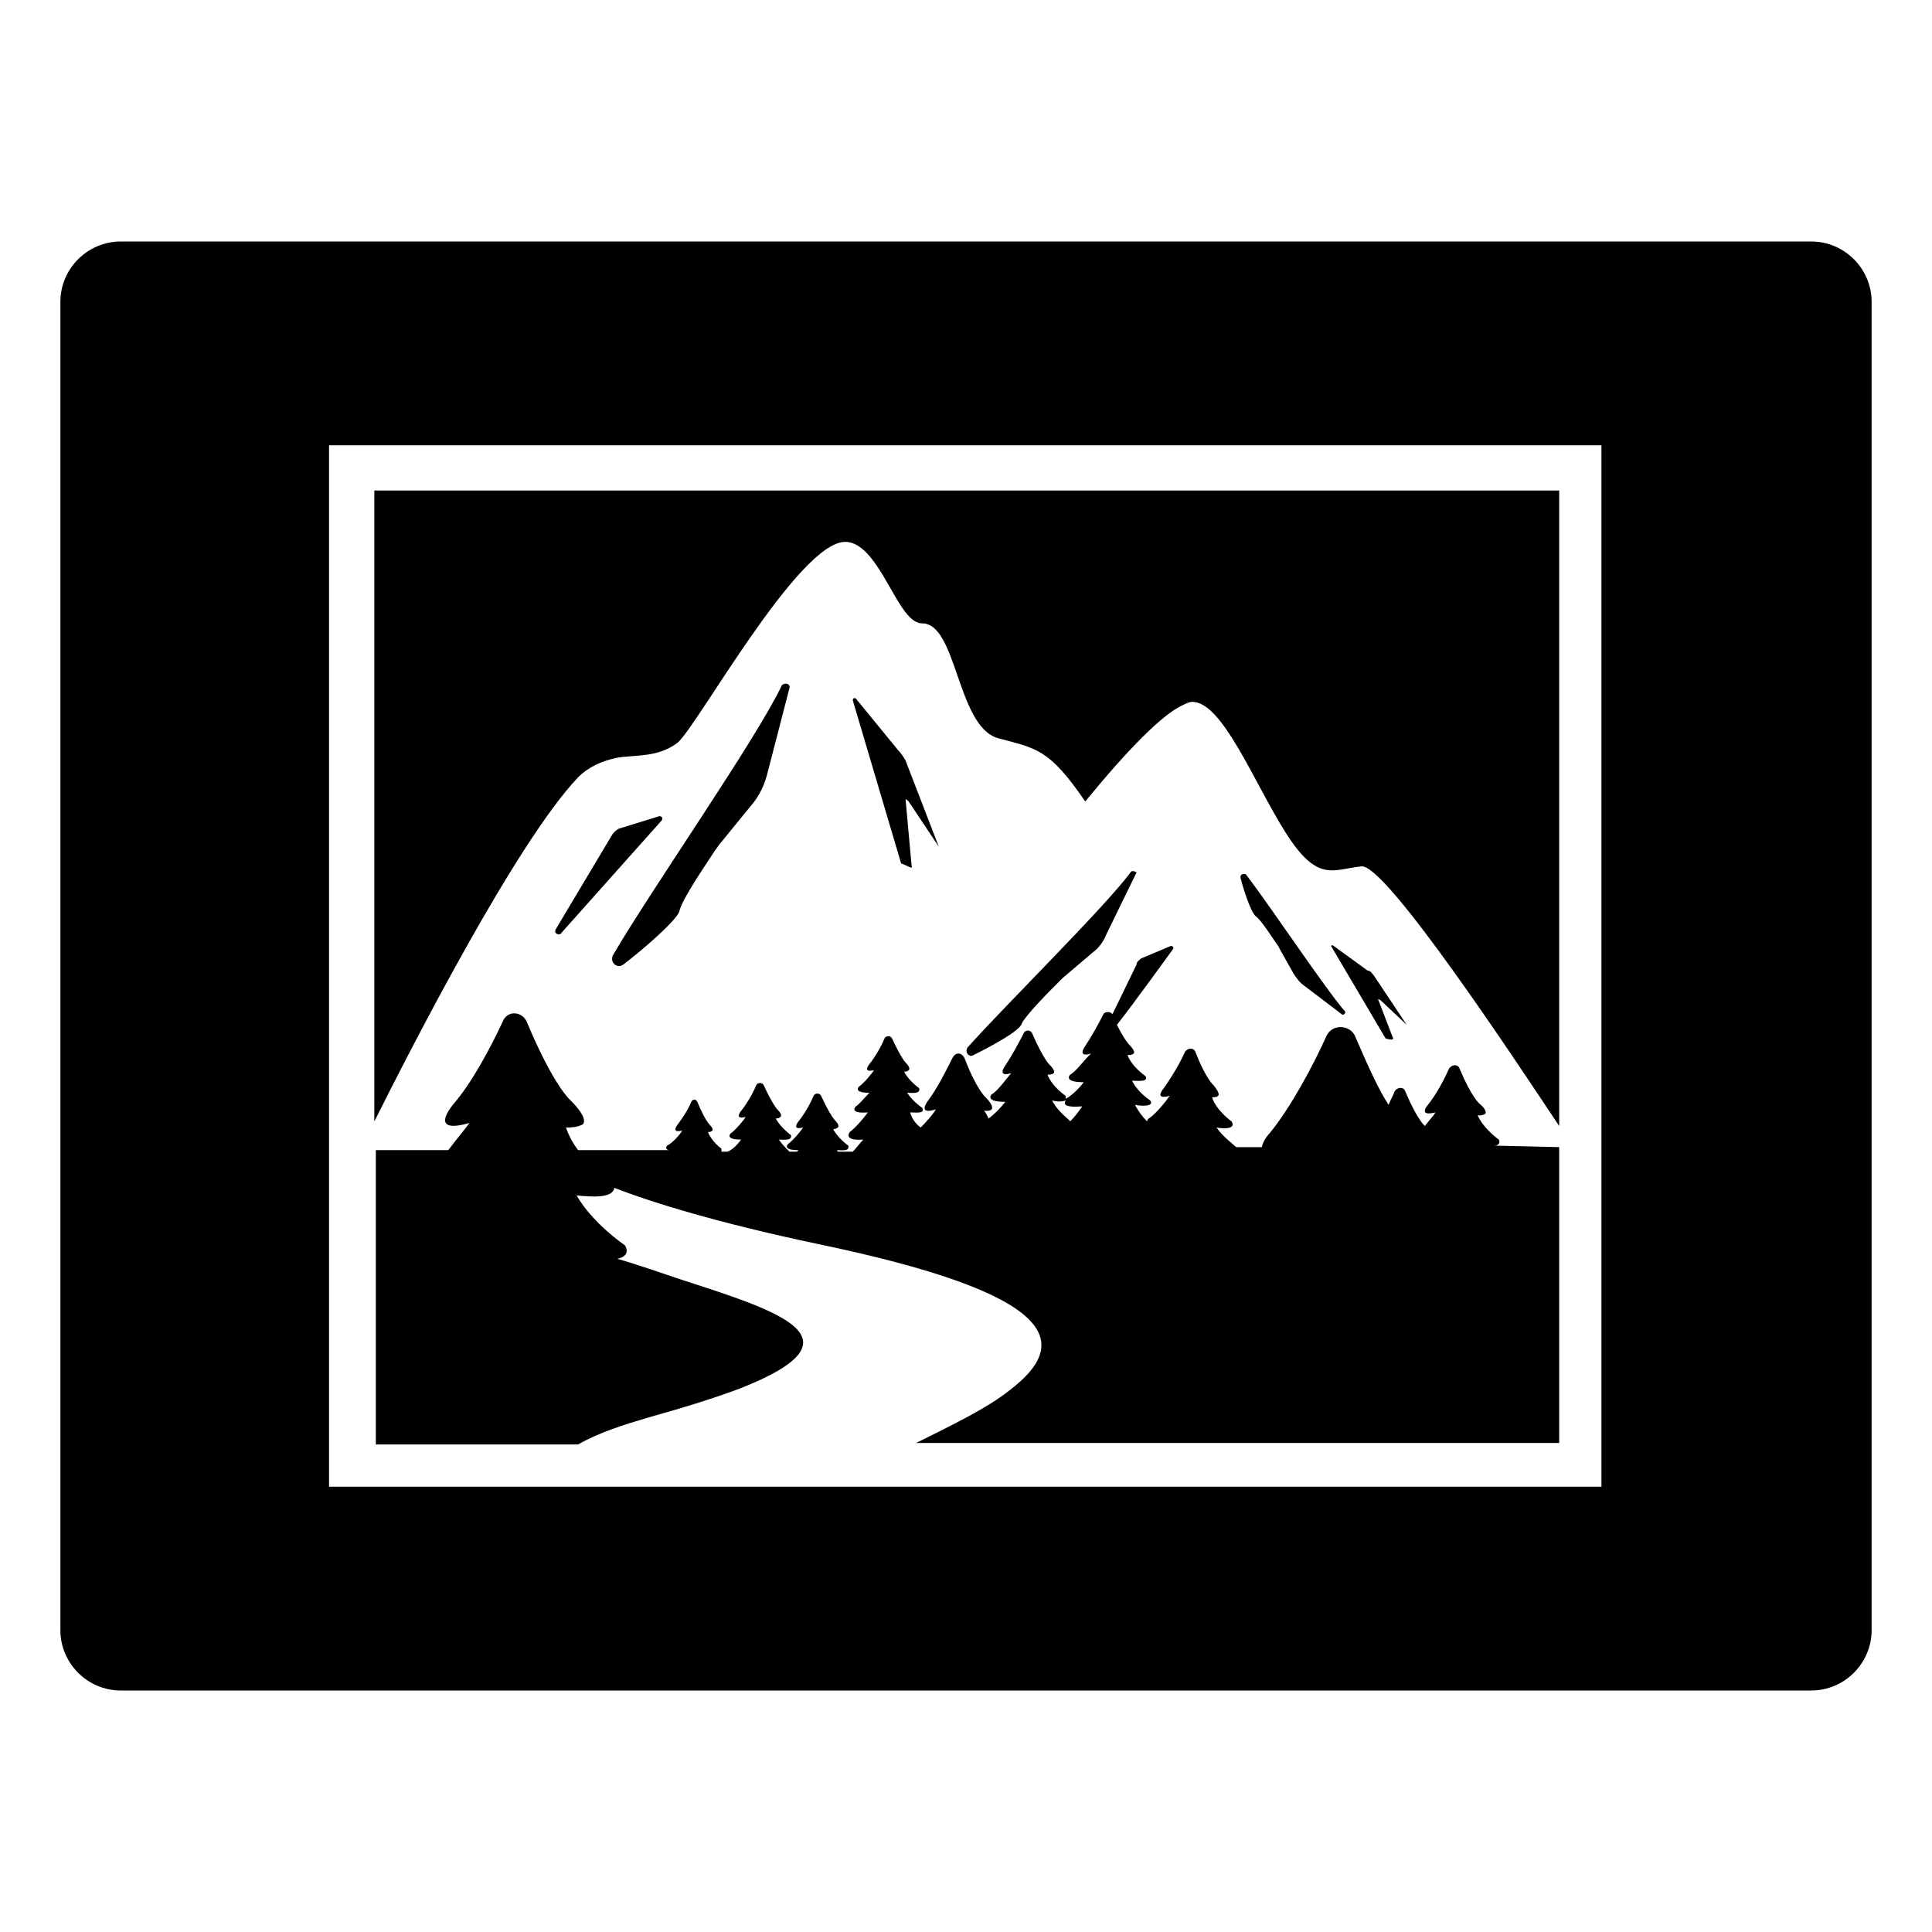
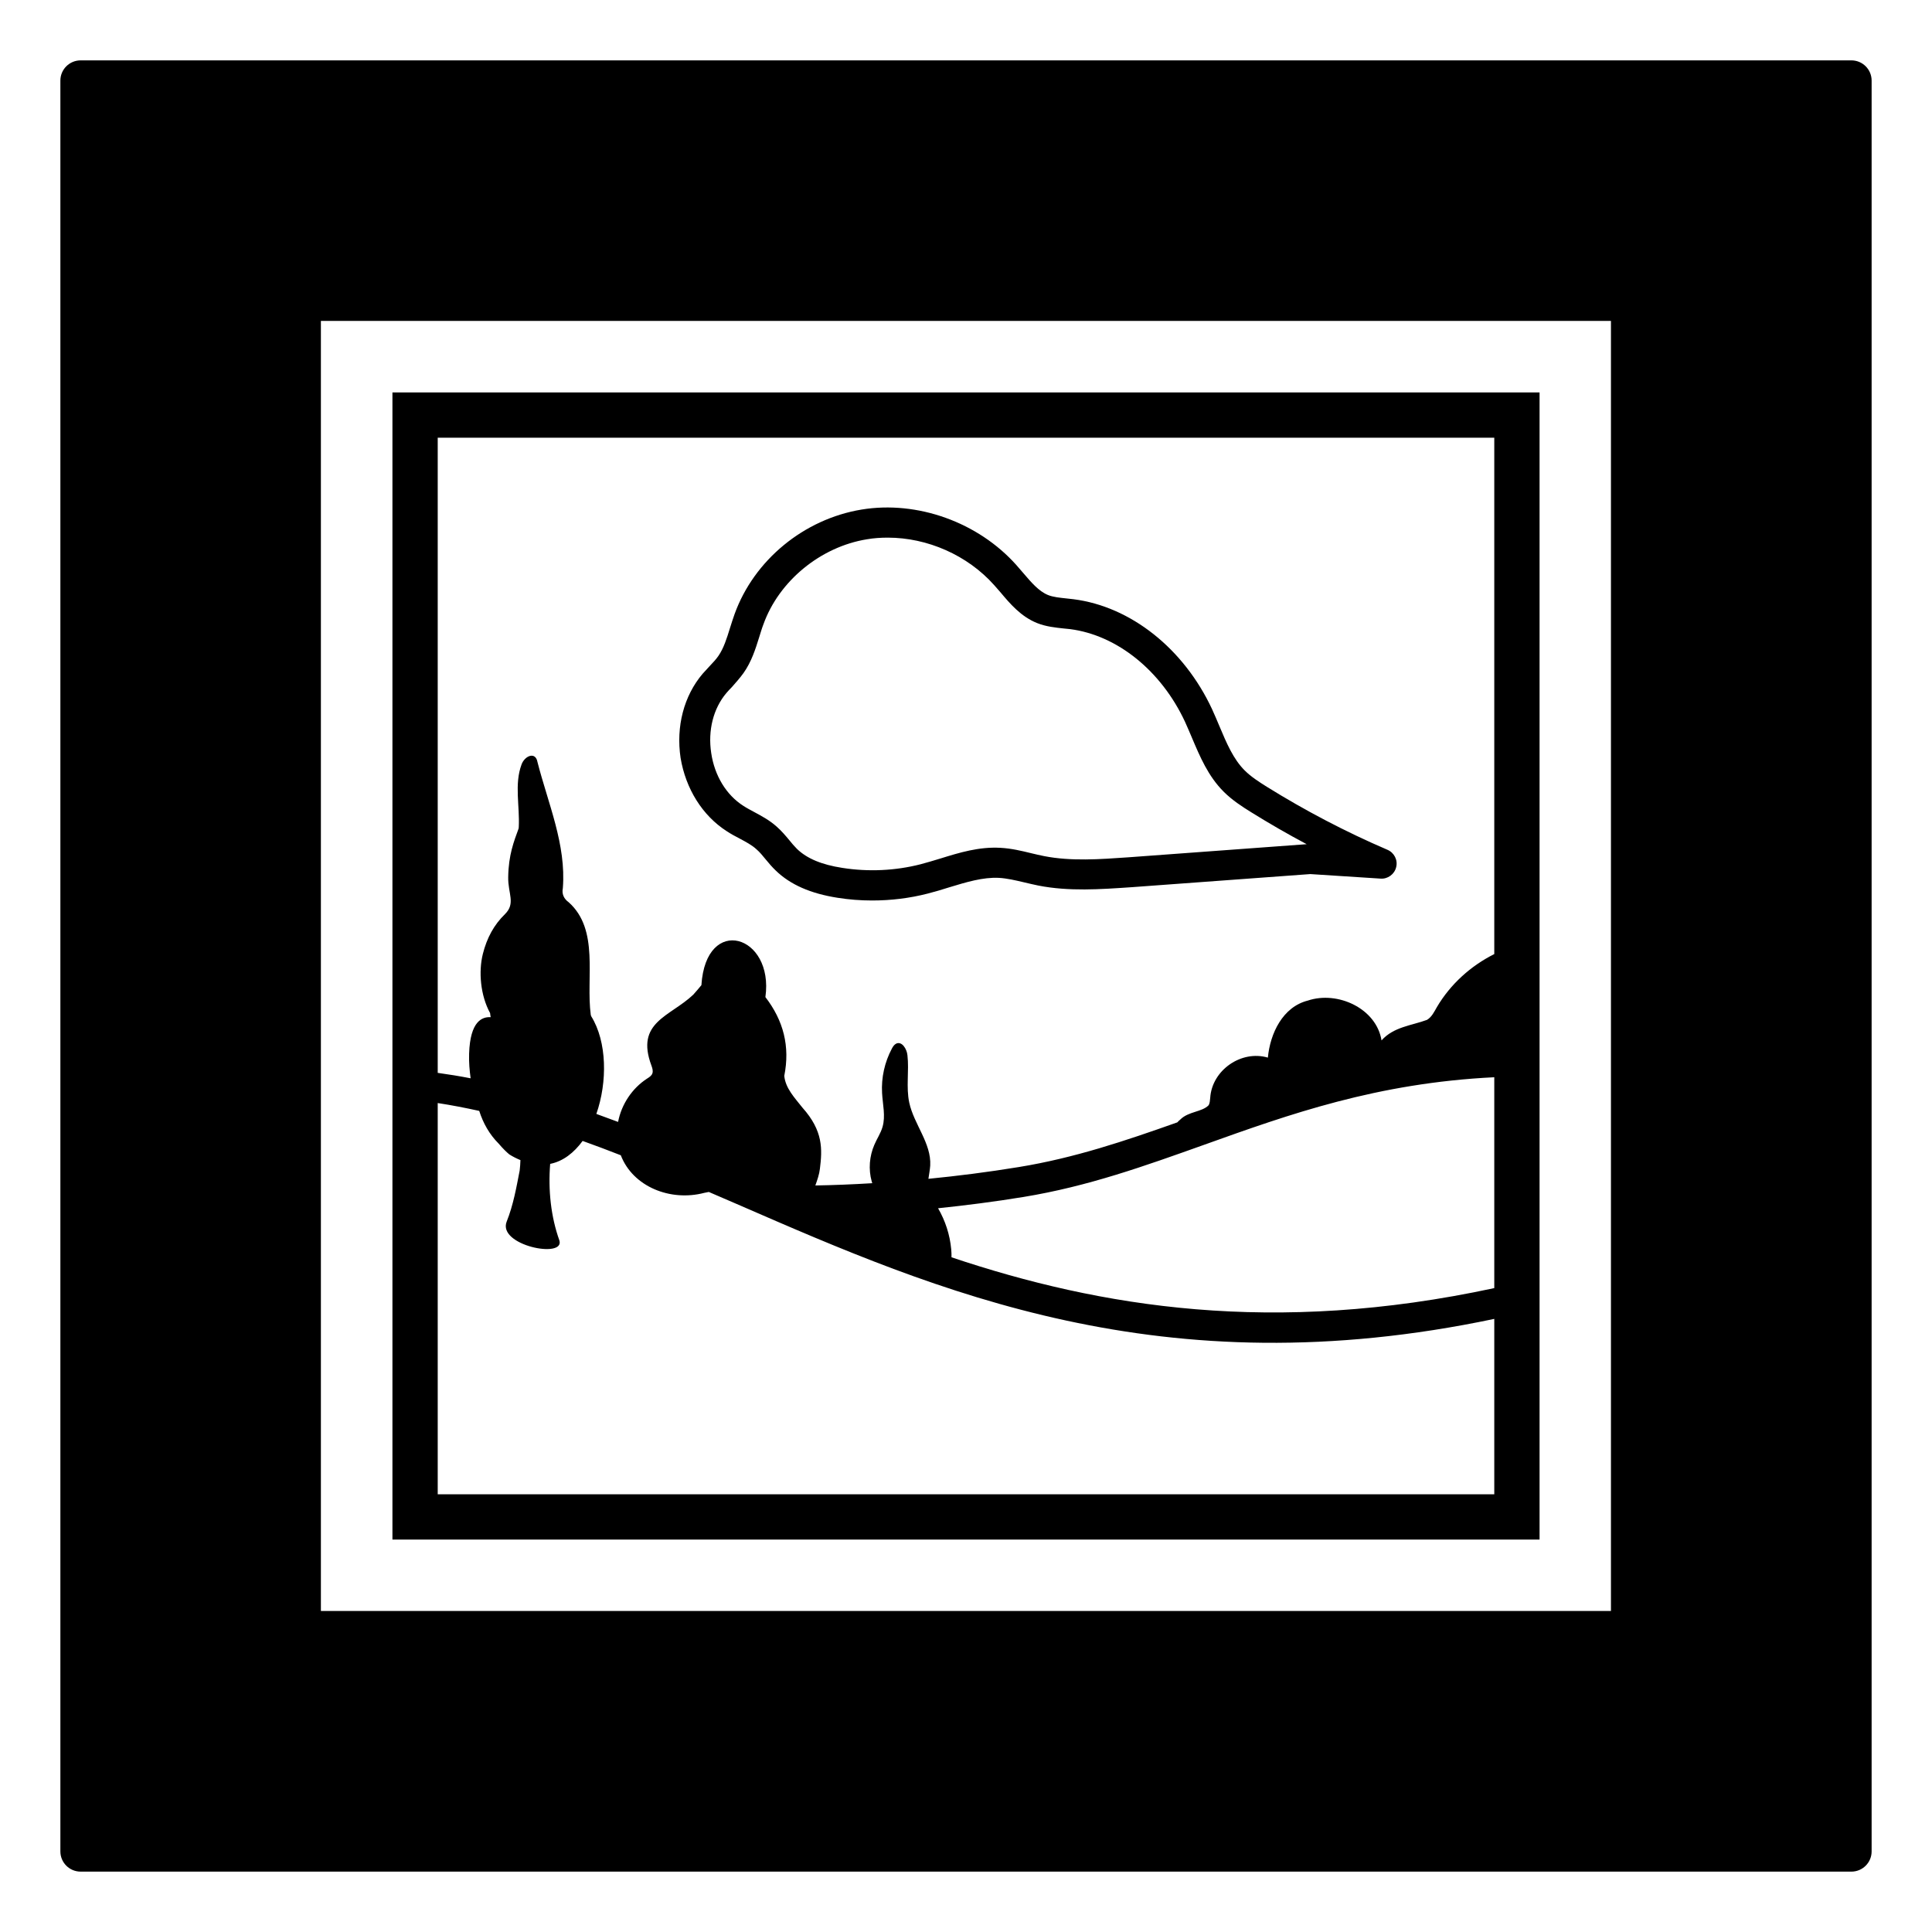
<svg xmlns="http://www.w3.org/2000/svg" viewBox="0 0 128 128">
  <g>
-     <path d="M120,16H8c-2.2,0-4,1.8-4,4v88c0,2.2,1.8,4,4,4h112c2.2,0,4-1.8,4-4V20C124,17.8,122.2,16,120,16z M106.1,98.5H21.8v-69 h84.3V98.5z" />
-     <path d="M64.5,69.9c1-0.5,3.1-1.6,3.2-2.1c0.3-0.6,1.9-2.2,2.4-2.7c0.1-0.1,0.2-0.2,0.3-0.3l2-1.7c0.4-0.3,0.7-0.7,0.9-1.2l2-4.1 c0,0-0.3-0.2-0.4,0c-1.7,2.3-8.3,8.8-10.8,11.6C63.9,69.7,64.2,70.1,64.5,69.9z" />
-     <path d="M60.2,53.1l2,3L60,50.4c-0.1-0.2-0.3-0.5-0.5-0.7l-2.7-3.3c-0.1-0.2-0.3-0.2-0.3,0l3.2,10.8c0.5,0.2,0.8,0.4,0.7,0.2L60,53 C60,52.9,60.1,53,60.2,53.1z" />
-     <path d="M43.6,54.1L41,54.9c-0.2,0.1-0.4,0.3-0.5,0.5l-3.7,6.2c-0.1,0.3,0.3,0.4,0.4,0.2l6.6-7.4C44,54.2,43.8,54,43.6,54.1z" />
-     <path d="M41.3,63.9c1.2-0.9,3.5-2.9,3.7-3.5c0.2-0.9,1.9-3.3,2.4-4.1c0.1-0.1,0.2-0.3,0.3-0.4l2.2-2.7c0.4-0.5,0.7-1.1,0.9-1.8 l1.5-5.8c0.1-0.3-0.3-0.4-0.5-0.2C50.1,49,43.1,59,40.6,63.3C40.4,63.8,40.9,64.2,41.3,63.9z" />
-     <path d="M82.2,58.2c0.2,0.8,0.7,2.3,1,2.5c0.4,0.3,1.2,1.6,1.5,2l0.1,0.2l0.9,1.6c0.2,0.3,0.4,0.6,0.7,0.8l2.5,1.9 c0.1,0.1,0.3-0.1,0.2-0.2c-1.3-1.5-4.9-6.9-6.5-9C82.5,57.8,82.1,57.9,82.2,58.2z" />
-     <path d="M93.2,67.9L91,64.6c-0.1-0.1-0.2-0.3-0.4-0.3l-2.2-1.6c-0.1-0.1-0.2-0.1-0.2,0l3.6,6.1c0.3,0.1,0.5,0.1,0.5,0l-1-2.6 c0,0,0.1,0,0.2,0.1L93.2,67.9z" />
-     <path d="M40.9,50.2c1.2-0.2,2.7,0,4-1c1.3-1.1,8-13.3,11.1-13.3c0.8,0,1.5,0.7,2.1,1.6c1.1,1.6,1.9,3.8,3,3.8c2.3,0,2.3,6.8,5,7.6 c2.6,0.7,3.4,0.7,5.8,4.2c2.7-3.3,5.1-5.8,6.5-6.4c0.2-0.1,0.4-0.2,0.6-0.2c2,0,4.1,5.4,6.2,8.7c2.1,3.3,3.1,2.4,5,2.2 c1.6-0.2,10.3,13,13.1,17.2V32.5H24.8v41.8c2.4-4.8,9.4-18.5,13.5-22.8C39,50.8,39.9,50.4,40.9,50.2z" />
-     <path d="M99.3,75.5c0,0-1-0.7-1.4-1.6c0.2,0,0.3,0,0.5-0.1c0,0,0.2-0.2-0.4-0.7c0,0-0.5-0.4-1.3-2.3c-0.1-0.3-0.5-0.3-0.7,0 c-0.3,0.7-0.9,1.8-1.4,2.4c0,0-0.7,0.8,0.5,0.5c-0.1,0.2-0.4,0.5-0.7,0.9c0,0-0.5-0.4-1.3-2.3c-0.1-0.3-0.5-0.3-0.7,0 c-0.1,0.3-0.3,0.6-0.4,0.9c-0.6-0.9-1.3-2.4-2.2-4.5c-0.3-0.8-1.5-0.9-1.9-0.1c-0.9,2-2.4,4.8-3.8,6.5c0,0-0.4,0.4-0.5,0.9h-1.7 c-0.2-0.2-0.9-0.7-1.3-1.3c0.5,0.1,1.3,0.1,1-0.4c0,0-1-0.7-1.3-1.6c0.1,0,0.3,0,0.4-0.1c0,0,0.2-0.1-0.3-0.7c0,0-0.5-0.4-1.2-2.2 c-0.1-0.3-0.5-0.3-0.7,0c-0.3,0.7-0.9,1.7-1.4,2.4c0,0-0.7,0.8,0.4,0.5c-0.2,0.3-1,1.3-1.4,1.5c0,0-0.1,0.1-0.1,0.2 c-0.3-0.3-0.6-0.7-0.8-1.1c0.5,0.1,1.3,0.1,1-0.3c0,0-0.8-0.5-1.2-1.3c0.4,0,1.1,0.1,0.9-0.3c0,0-0.9-0.6-1.2-1.4 c0.1,0,0.3,0,0.4-0.1c0,0,0.2-0.1-0.3-0.6c0,0-0.3-0.3-0.8-1.3c1.1-1.4,3.7-5,3.7-5c0.1-0.1,0-0.3-0.2-0.2l-1.9,0.8 c-0.1,0.1-0.3,0.2-0.3,0.4l-1.6,3.3c-0.1-0.2-0.5-0.2-0.6,0c-0.3,0.6-0.8,1.5-1.2,2.1c0,0-0.6,0.8,0.4,0.5c-0.3,0.2-1,1.2-1.4,1.4 c0,0-0.5,0.5,0.9,0.5c-0.3,0.4-0.8,0.9-1.2,1.1c0-0.1,0-0.1,0-0.2c0,0-0.9-0.6-1.2-1.4c0.1,0,0.3,0,0.4-0.1c0,0,0.2-0.1-0.3-0.6 c0,0-0.4-0.4-1.1-2c-0.1-0.3-0.5-0.3-0.6,0c-0.3,0.6-0.8,1.5-1.2,2.1c0,0-0.6,0.8,0.4,0.5c-0.2,0.2-0.9,1.2-1.3,1.4 c0,0-0.5,0.5,0.9,0.5c-0.3,0.4-0.8,0.9-1.1,1.1c-0.1-0.2-0.2-0.4-0.3-0.5c0.2,0,0.4,0,0.5-0.1c0,0,0.2-0.2-0.4-0.8 c0,0-0.6-0.5-1.4-2.6c-0.2-0.4-0.6-0.4-0.8,0c-0.4,0.8-1,2-1.6,2.8c0,0-0.8,1,0.5,0.6c-0.1,0.2-0.5,0.7-1,1.2 c-0.3-0.2-0.6-0.6-0.7-1c0.4,0,1,0.1,0.8-0.3c0,0-0.6-0.4-1-1c0.3,0,0.9,0.1,0.8-0.3c0,0-0.7-0.5-1-1.1c0.1,0,0.2,0,0.3-0.1 c0,0,0.2-0.1-0.2-0.5c0,0-0.3-0.3-0.9-1.6c-0.1-0.2-0.4-0.2-0.5,0c-0.2,0.5-0.6,1.2-1,1.7c0,0-0.5,0.6,0.3,0.4 c-0.1,0.2-0.7,0.9-1,1.1c0,0-0.4,0.4,0.7,0.4c-0.3,0.3-0.7,0.8-0.9,0.9c0,0-0.5,0.5,0.8,0.4c-0.3,0.4-0.8,1-1.2,1.3 c0,0-0.5,0.6,0.9,0.5c-0.2,0.2-0.5,0.6-0.7,0.8h-0.6h-0.4c0,0,0-0.1-0.1-0.1c0.4,0,0.9,0.1,0.8-0.3c0,0-0.7-0.5-1-1.1 c0.1,0,0.2,0,0.3-0.1c0,0,0.2-0.1-0.2-0.5c0,0-0.3-0.3-0.9-1.6c-0.1-0.2-0.4-0.2-0.5,0c-0.2,0.5-0.6,1.2-1,1.7c0,0-0.5,0.6,0.3,0.4 c-0.1,0.2-0.7,0.9-1,1.1c0,0-0.4,0.4,0.7,0.4c0,0,0,0-0.1,0.1h-0.5c-0.2-0.2-0.5-0.5-0.7-0.8c0.3,0,0.9,0.1,0.8-0.3 c0,0-0.7-0.5-1-1.1c0.1,0,0.2,0,0.3-0.1c0,0,0.2-0.1-0.2-0.5c0,0-0.3-0.3-0.9-1.6c-0.1-0.2-0.4-0.2-0.5,0c-0.2,0.5-0.6,1.2-1,1.7 c0,0-0.5,0.6,0.3,0.4c-0.1,0.2-0.7,0.9-1,1.1c0,0-0.4,0.4,0.7,0.4c-0.2,0.3-0.6,0.7-0.9,0.8h-0.4c0,0,0-0.1,0-0.2 c0,0-0.6-0.4-0.9-1.1c0.1,0,0.2,0,0.3-0.1c0,0,0.1-0.1-0.2-0.4c0,0-0.3-0.3-0.8-1.5c-0.1-0.2-0.3-0.2-0.4,0 c-0.2,0.5-0.6,1.1-0.9,1.5c0,0-0.5,0.6,0.3,0.4c-0.1,0.2-0.6,0.8-1,1c0,0-0.2,0.2,0.1,0.3h-6c-0.3-0.4-0.6-0.9-0.8-1.5 c0.3,0,0.7,0,1.1-0.2c0,0,0.5-0.3-0.8-1.6c0,0-1.1-0.9-2.9-5.2c-0.3-0.7-1.3-0.8-1.6,0c-0.8,1.7-2,4-3.3,5.5c0,0-1.7,2,1.1,1.2 c-0.2,0.3-0.8,1-1.4,1.8h-4.8v16v3.5h13.4c1.4-0.8,3-1.3,4.7-1.8c2.5-0.7,4.4-1.3,6-1.9c8.4-3.3,2.7-5.1-3.8-7.2 c-1.5-0.5-2.9-1-4.3-1.4c0.5-0.1,0.8-0.4,0.5-0.9c0,0-2.1-1.4-3.2-3.3c1,0.1,2.4,0.2,2.5-0.5c2.6,1,6.8,2.3,13.4,3.7 c15.9,3.3,17,6.5,12.8,9.7c-1.5,1.2-3.8,2.3-6.2,3.5h42.6V92V76L99,75.9C99.3,75.9,99.4,75.7,99.3,75.5z M70.9,74.3 c0-0.1-0.8-0.6-1.2-1.4c0.3,0.1,0.7,0.1,0.9,0c-0.1,0.2-0.2,0.5,1.1,0.4C71.5,73.6,71.2,74,70.9,74.3z" />
+     <path d="M122.66,4H5.34C4.6,4,4,4.6,4,5.34v117.32C4,123.4,4.6,124,5.34,124h117.32c0.74,0,1.34-0.6,1.34-1.34V5.34 C124,4.6,123.4,4,122.66,4z M106.73,106.73H21.26V21.26h85.47V106.73z" />
+     <path d="M48.15,55.07c0.27,0.18,0.57,0.34,0.86,0.49c0.41,0.22,0.81,0.43,1.11,0.71c0.21,0.18,0.41,0.42,0.62,0.68 c0.21,0.26,0.43,0.51,0.66,0.73c0.96,0.93,2.3,1.52,4.09,1.8c0.75,0.12,1.52,0.18,2.29,0.18c1.24,0,2.49-0.15,3.69-0.46 c0.47-0.12,0.94-0.26,1.41-0.41c1.15-0.35,2.24-0.68,3.29-0.63c0.54,0.03,1.1,0.16,1.69,0.3c0.31,0.07,0.62,0.15,0.93,0.21 c2.04,0.4,4.1,0.25,6.17,0.11l11.85-0.87l4.65,0.3c0.48,0.04,0.93-0.29,1.04-0.76c0.12-0.47-0.13-0.96-0.58-1.15 c-2.77-1.19-5.46-2.6-8-4.18c-0.51-0.32-1.04-0.66-1.46-1.08c-0.75-0.75-1.2-1.81-1.67-2.93c-0.16-0.38-0.32-0.76-0.49-1.13 c-1.87-4.01-5.39-6.8-9.18-7.28l-0.45-0.05c-0.46-0.05-0.9-0.09-1.24-0.23c-0.61-0.25-1.11-0.84-1.64-1.46 c-0.15-0.18-0.3-0.35-0.45-0.52c-2.53-2.84-6.56-4.29-10.26-3.68c-3.82,0.63-7.12,3.35-8.41,6.92c-0.11,0.31-0.21,0.62-0.31,0.94 c-0.21,0.68-0.41,1.32-0.76,1.83c-0.16,0.24-0.38,0.46-0.61,0.71c-0.15,0.16-0.29,0.31-0.44,0.48c-1.24,1.46-1.77,3.49-1.46,5.57 C45.43,52.26,46.54,54.04,48.15,55.07z M49.26,44.59c0.53-0.75,0.79-1.58,1.04-2.38c0.09-0.28,0.17-0.57,0.28-0.85 c1.03-2.87,3.78-5.13,6.85-5.63c0.46-0.08,0.92-0.11,1.39-0.11c2.62,0,5.28,1.16,7.05,3.15c0.14,0.16,0.28,0.32,0.42,0.48 c0.63,0.75,1.35,1.6,2.42,2.03c0.6,0.24,1.23,0.3,1.78,0.36l0.4,0.04c3.12,0.4,6.04,2.75,7.62,6.14c0.16,0.35,0.31,0.71,0.46,1.06 c0.53,1.25,1.07,2.54,2.1,3.57c0.57,0.57,1.24,1,1.82,1.36c1.19,0.74,2.42,1.45,3.68,2.12L74.74,56.8 c-1.86,0.13-3.78,0.27-5.56-0.08c-0.29-0.06-0.57-0.12-0.85-0.19c-0.65-0.16-1.32-0.32-2.05-0.36c-1.43-0.08-2.72,0.32-3.98,0.71 c-0.44,0.13-0.88,0.27-1.31,0.38c-1.68,0.43-3.47,0.51-5.18,0.24c-1.37-0.21-2.35-0.62-3.01-1.26c-0.18-0.18-0.35-0.38-0.51-0.58 c-0.24-0.29-0.52-0.62-0.84-0.9c-0.47-0.42-0.98-0.69-1.48-0.96c-0.24-0.13-0.49-0.26-0.72-0.41c-1.13-0.72-1.91-2-2.13-3.5 c-0.23-1.5,0.14-2.95,1-3.97c0.12-0.14,0.24-0.27,0.37-0.4C48.74,45.23,49.01,44.94,49.26,44.59z" />
+     <path d="M26,26v76h76V26H26z M99,99H29V73.08c0.92,0.14,1.84,0.32,2.75,0.52c0.26,0.81,0.67,1.55,1.29,2.17 c0.28,0.33,0.53,0.57,0.7,0.71c0.25,0.16,0.5,0.28,0.74,0.38c-0.01,0.23-0.02,0.46-0.05,0.69c-0.22,1.13-0.42,2.28-0.86,3.38 c-0.63,1.58,3.87,2.48,3.49,1.25c-0.56-1.56-0.75-3.33-0.61-5.07c0.86-0.17,1.58-0.74,2.15-1.52c0.84,0.3,1.69,0.62,2.53,0.95 c0.8,2.08,3.28,3.08,5.53,2.49c0.1-0.02,0.2-0.04,0.3-0.06c0.66,0.28,1.31,0.56,1.97,0.85c13.16,5.73,28.02,12.2,50.07,7.56V99z M99,85.34c-14.64,3.15-26.08,1.27-35.96-2.04c0-0.18,0-0.36-0.02-0.54c-0.09-0.96-0.39-1.88-0.87-2.71 c1.82-0.19,3.72-0.43,5.67-0.75c4.27-0.7,8.02-2.05,12-3.47c5.61-2.01,11.41-4.08,19.18-4.46V85.34z M99,63.21 c-1.56,0.78-2.91,2-3.8,3.51c-0.18,0.31-0.34,0.66-0.66,0.85c-1.03,0.38-2.21,0.46-3.01,1.36c-0.34-2.12-2.91-3.3-4.88-2.64 c-1.67,0.42-2.5,2.18-2.65,3.78c-1.76-0.52-3.7,0.83-3.82,2.66c-0.02,0.17-0.02,0.36-0.11,0.5c-0.44,0.45-1.33,0.4-1.87,0.94 c-0.07,0.06-0.14,0.12-0.2,0.19c-3.47,1.23-6.82,2.36-10.5,2.96c-2.07,0.34-4.07,0.59-5.99,0.78c0.04-0.29,0.1-0.59,0.12-0.88 c0.08-1.48-1.08-2.73-1.39-4.17c-0.22-1.03,0-2.1-0.12-3.14c-0.04-0.41-0.36-0.94-0.74-0.77c-0.14,0.07-0.22,0.2-0.29,0.33 c-0.48,0.9-0.71,1.93-0.65,2.95c0.04,0.75,0.24,1.52,0.03,2.24c-0.12,0.42-0.37,0.78-0.54,1.18c-0.33,0.76-0.4,1.63-0.18,2.42 c0.01,0.04,0.03,0.09,0.04,0.13c-1.31,0.08-2.57,0.13-3.77,0.15c0.13-0.37,0.26-0.74,0.3-1.1c0.16-1.29,0.23-2.51-1.16-4.06 c-0.52-0.66-1.12-1.28-1.2-2.1c0.39-1.95-0.05-3.66-1.25-5.22c0.58-4.13-3.94-5.5-4.24-0.79c-0.19,0.23-0.36,0.43-0.54,0.63 c-1.54,1.46-3.85,1.81-2.77,4.7c0.06,0.17,0.12,0.35,0.06,0.52c-0.06,0.16-0.21,0.25-0.35,0.34c-0.99,0.64-1.7,1.71-1.92,2.87 c-0.48-0.18-0.96-0.35-1.44-0.53c0.74-2.12,0.71-4.78-0.34-6.47c-0.01-0.03-0.02-0.06-0.03-0.09c-0.33-2.47,0.58-5.64-1.46-7.46 c-0.32-0.23-0.47-0.55-0.39-0.94c0.23-2.88-0.98-5.61-1.68-8.35c-0.13-0.73-0.86-0.41-1.06,0.17c-0.48,1.3-0.11,2.74-0.18,4.13 c0,0.03-0.01,0.07-0.01,0.1c-0.31,0.85-0.67,1.75-0.69,3.22c-0.02,1.1,0.51,1.74-0.22,2.46c-0.72,0.7-1.19,1.56-1.46,2.63 c-0.29,1.16-0.17,2.73,0.48,3.92c0.01,0.09,0.02,0.18,0.04,0.27c-0.55-0.03-1.36,0.24-1.43,2.41c-0.02,0.59,0.03,1.12,0.1,1.64 c-0.72-0.14-1.45-0.26-2.18-0.36V29h70V63.21z" />
  </g>
</svg>
